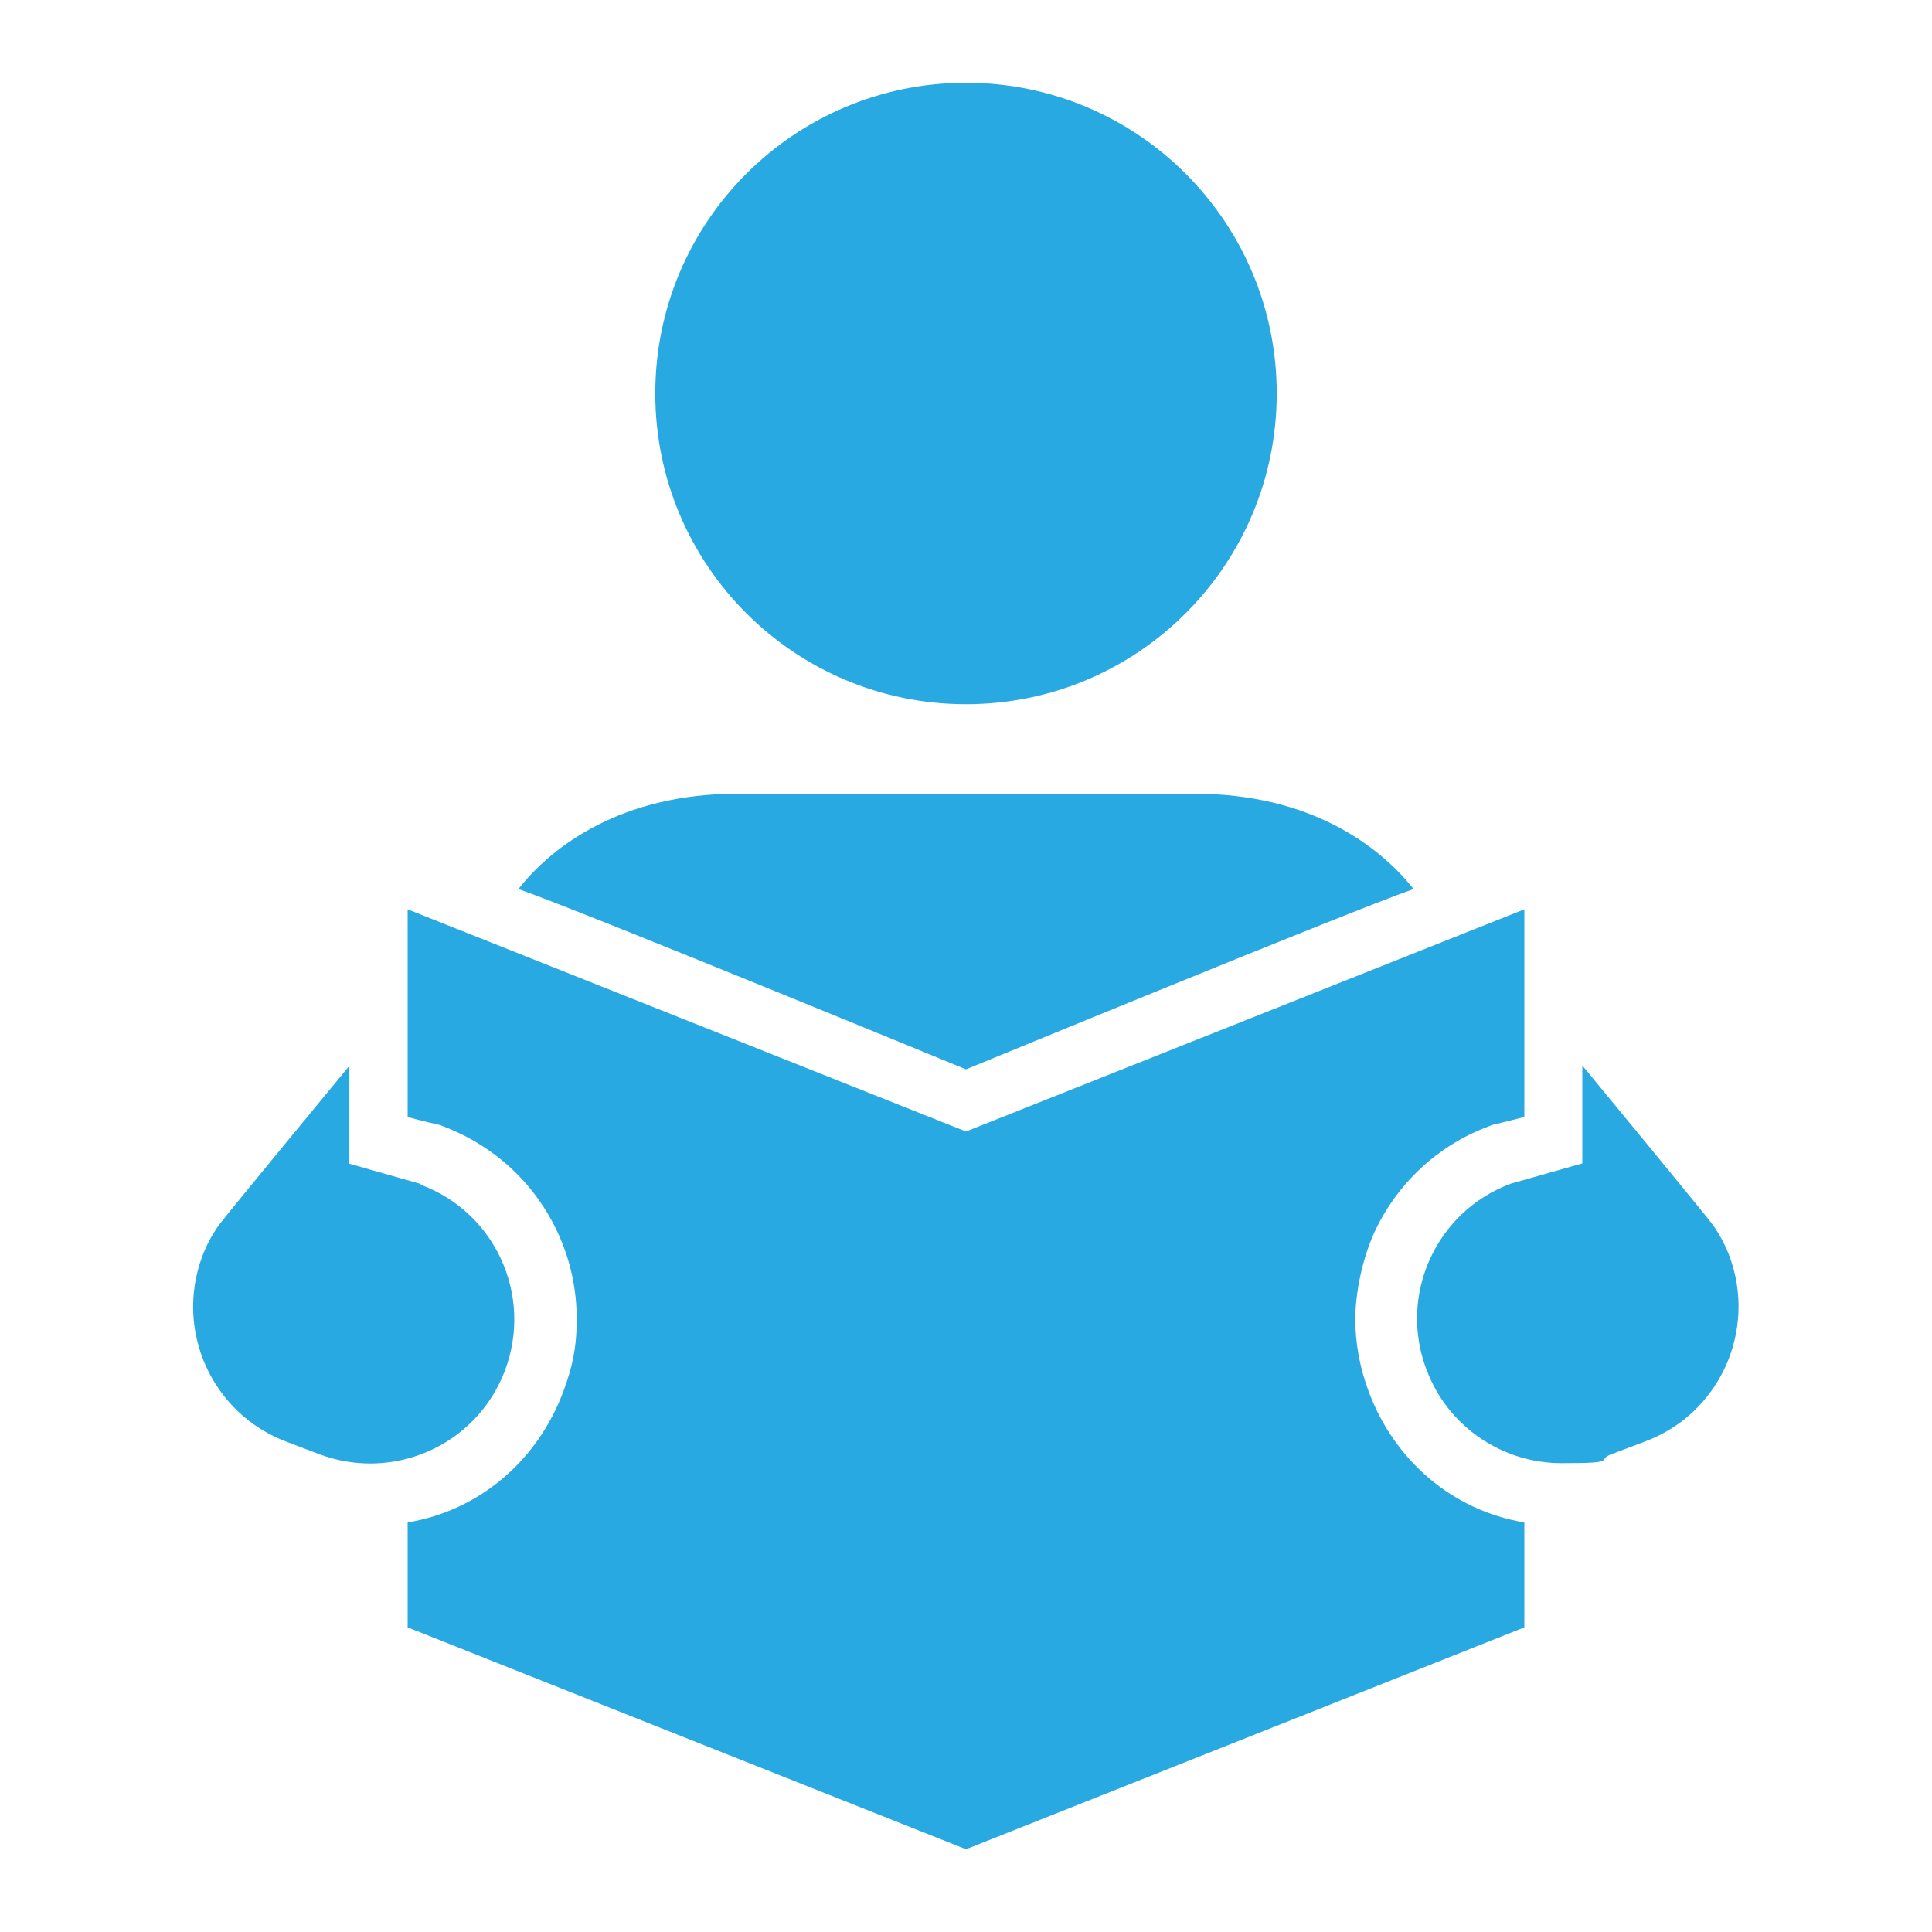
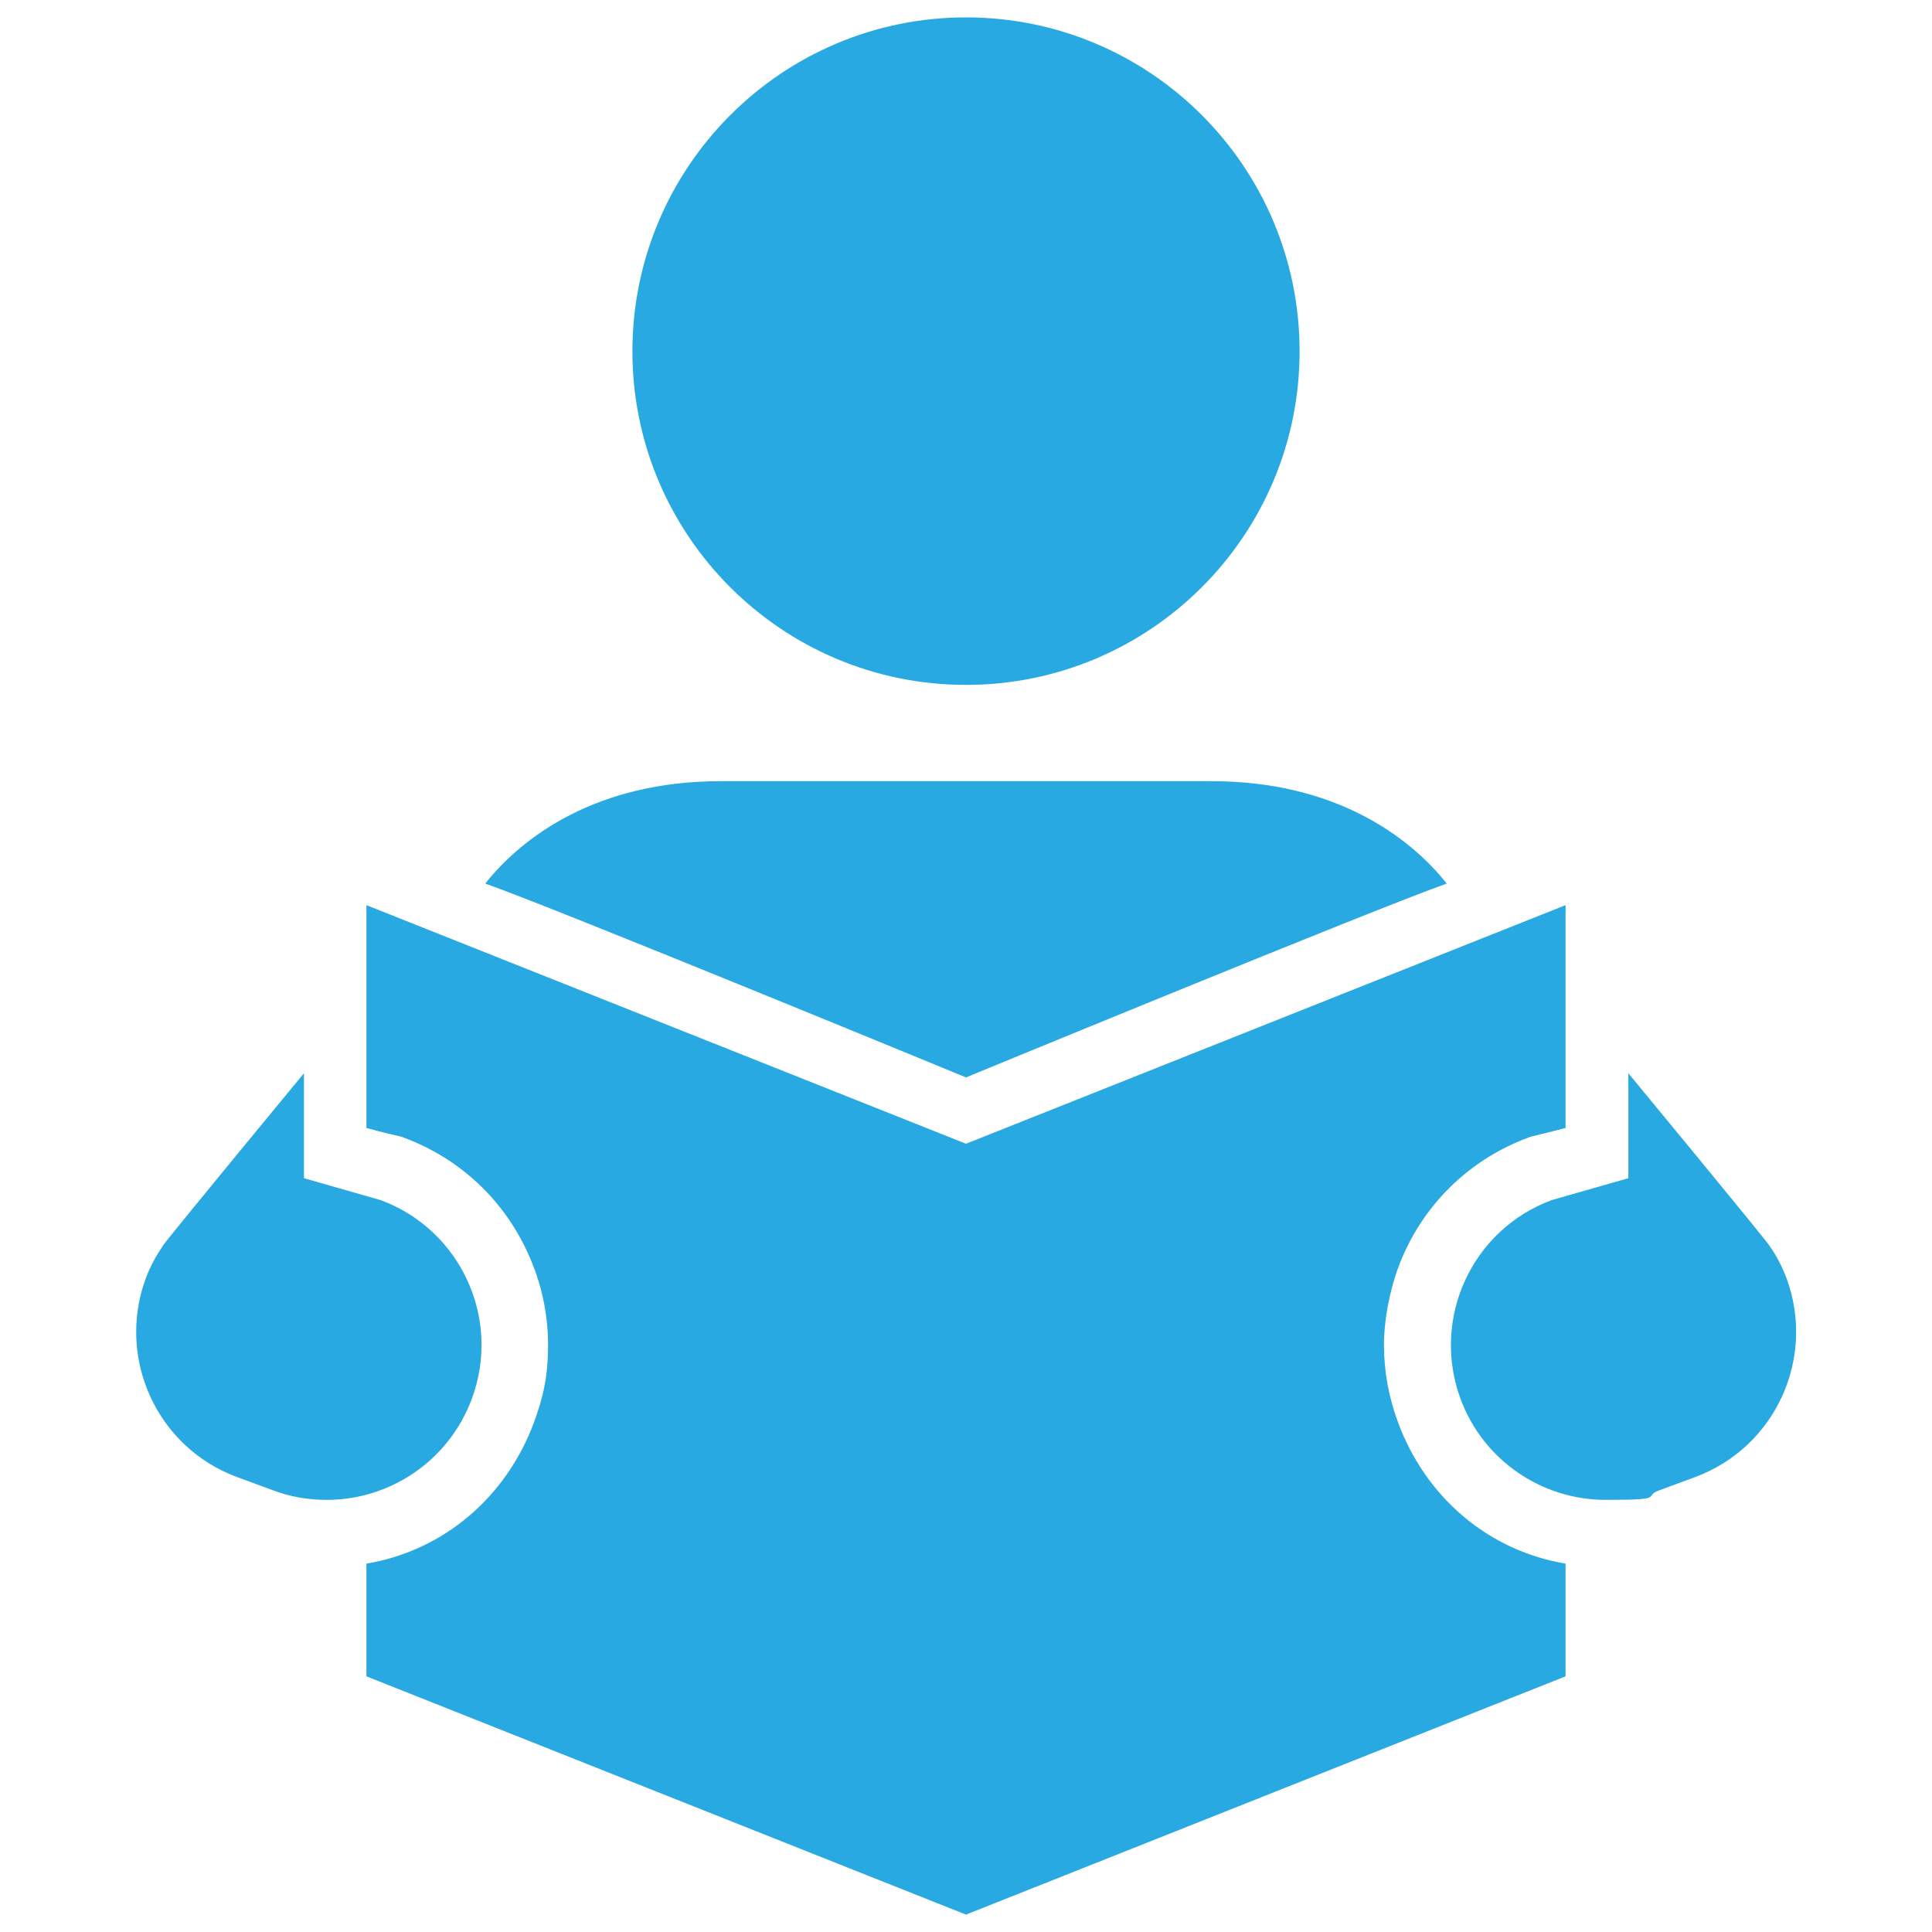
<svg xmlns="http://www.w3.org/2000/svg" id="Layer_4" width="600" height="600" version="1.1" viewBox="0 0 600 600">
  <defs>
    <style>
      .st0 {
        fill: url(#radial-gradient);
      }
    </style>
-     <radialGradient id="radial-gradient" cx="920" cy="442.1" fx="920" fy="442.1" r=".5" gradientUnits="userSpaceOnUse">
+     <radialGradient id="radial-gradient" cx="965.8" cy="452.6" fx="965.8" fy="452.6" r=".5" gradientUnits="userSpaceOnUse">
      <stop offset="0" stop-color="#4789c8" />
      <stop offset="1" stop-color="#29a9e1" />
    </radialGradient>
  </defs>
-   <path class="st0" d="M396.5,122.2c0,53.3-43.2,96.5-96.5,96.5s-96.5-43.2-96.5-96.5,43.2-96.5,96.5-96.5,96.5,43.2,96.5,96.5ZM300,351.4l-173.4-69v64.5c3.8,1.1,10.1,2.5,10.1,2.5l.7.3c16,6,28.8,17.8,35.9,33.3,3.9,8.5,5.8,17.5,5.8,26.6s-1.4,15.1-4.1,22.4c-8,21.6-26.1,37.1-48.4,40.8v32.6l173.4,68.9,173.4-68.9v-32.6c-22.3-3.7-40.4-19.2-48.4-40.8-2.7-7.3-4.1-14.8-4.1-22.4s2-18.1,5.8-26.6c7.1-15.5,19.9-27.4,35.9-33.3l.7-.3s6.2-1.5,10.1-2.5v-64.5l-173.4,69h0ZM130.7,367.7l-22.2-6.3v-30.4s-38.8,47-40.7,49.7c-2,2.9-3.7,6-5,9.5-8.6,23.2,3.1,48.9,26.3,57.6l10.3,3.9c5.1,1.9,10.4,2.8,15.6,2.8,18.2,0,35.2-11.1,41.9-29.1,8.6-23.2-3.1-48.9-26.3-57.5h0ZM443,425.3c6.7,18,23.8,29.1,41.9,29.1s10.5-.9,15.6-2.8l10.3-3.9c23.2-8.6,34.9-34.4,26.3-57.6-1.3-3.4-3-6.6-5-9.5-1.9-2.7-40.7-49.7-40.7-49.7v30.4l-22.2,6.3c-23.2,8.6-34.9,34.4-26.3,57.5h0ZM370.9,246.5h-141.9c-35.8,0-57.4,16.1-68,29.6,20.8,7.3,139,56,139,56,0,0,118.2-48.7,139-56-10.7-13.5-32.2-29.6-68-29.6h0Z" />
+   <path class="st0" d="M403.6,109.1c0,57.2-46.4,103.6-103.6,103.6s-103.6-46.4-103.6-103.6S242.8,5.4,300,5.4s103.6,46.4,103.6,103.7ZM300,355.2l-186.2-74.1v69.2c4.1,1.2,10.8,2.7,10.8,2.7l.8.3c17.2,6.4,30.9,19.1,38.5,35.8,4.2,9.1,6.3,18.8,6.3,28.6s-1.5,16.2-4.4,24.1c-8.6,23.2-28.1,39.8-52,43.8v35l186.2,74,186.2-74v-35c-24-4-43.4-20.6-52-43.8-2.9-7.8-4.4-15.9-4.4-24.1s2.1-19.5,6.3-28.6c7.6-16.7,21.3-29.4,38.5-35.8l.8-.3s6.7-1.6,10.8-2.7v-69.2l-186.2,74.1h0ZM118.2,372.7l-23.8-6.8v-32.6s-41.7,50.5-43.7,53.4c-2.1,3.1-4,6.5-5.4,10.2-9.2,24.9,3.4,52.6,28.3,61.8l11.1,4.1c5.5,2.1,11.2,3,16.8,3,19.5,0,37.8-12,45-31.3,9.3-24.9-3.4-52.6-28.3-61.8h0ZM453.6,434.5c7.2,19.3,25.5,31.3,45,31.3s11.2-1,16.8-3l11.1-4.1c24.9-9.3,37.5-36.9,28.3-61.8-1.4-3.7-3.2-7.1-5.4-10.2-2-2.9-43.7-53.4-43.7-53.4v32.6l-23.8,6.8c-24.9,9.2-37.5,36.9-28.3,61.8h0ZM376.2,242.6h-152.4c-38.5,0-61.6,17.3-73.1,31.8,22.4,7.9,149.3,60.2,149.3,60.2,0,0,126.9-52.3,149.3-60.2-11.5-14.5-34.6-31.8-73.1-31.8h0Z" />
</svg>
